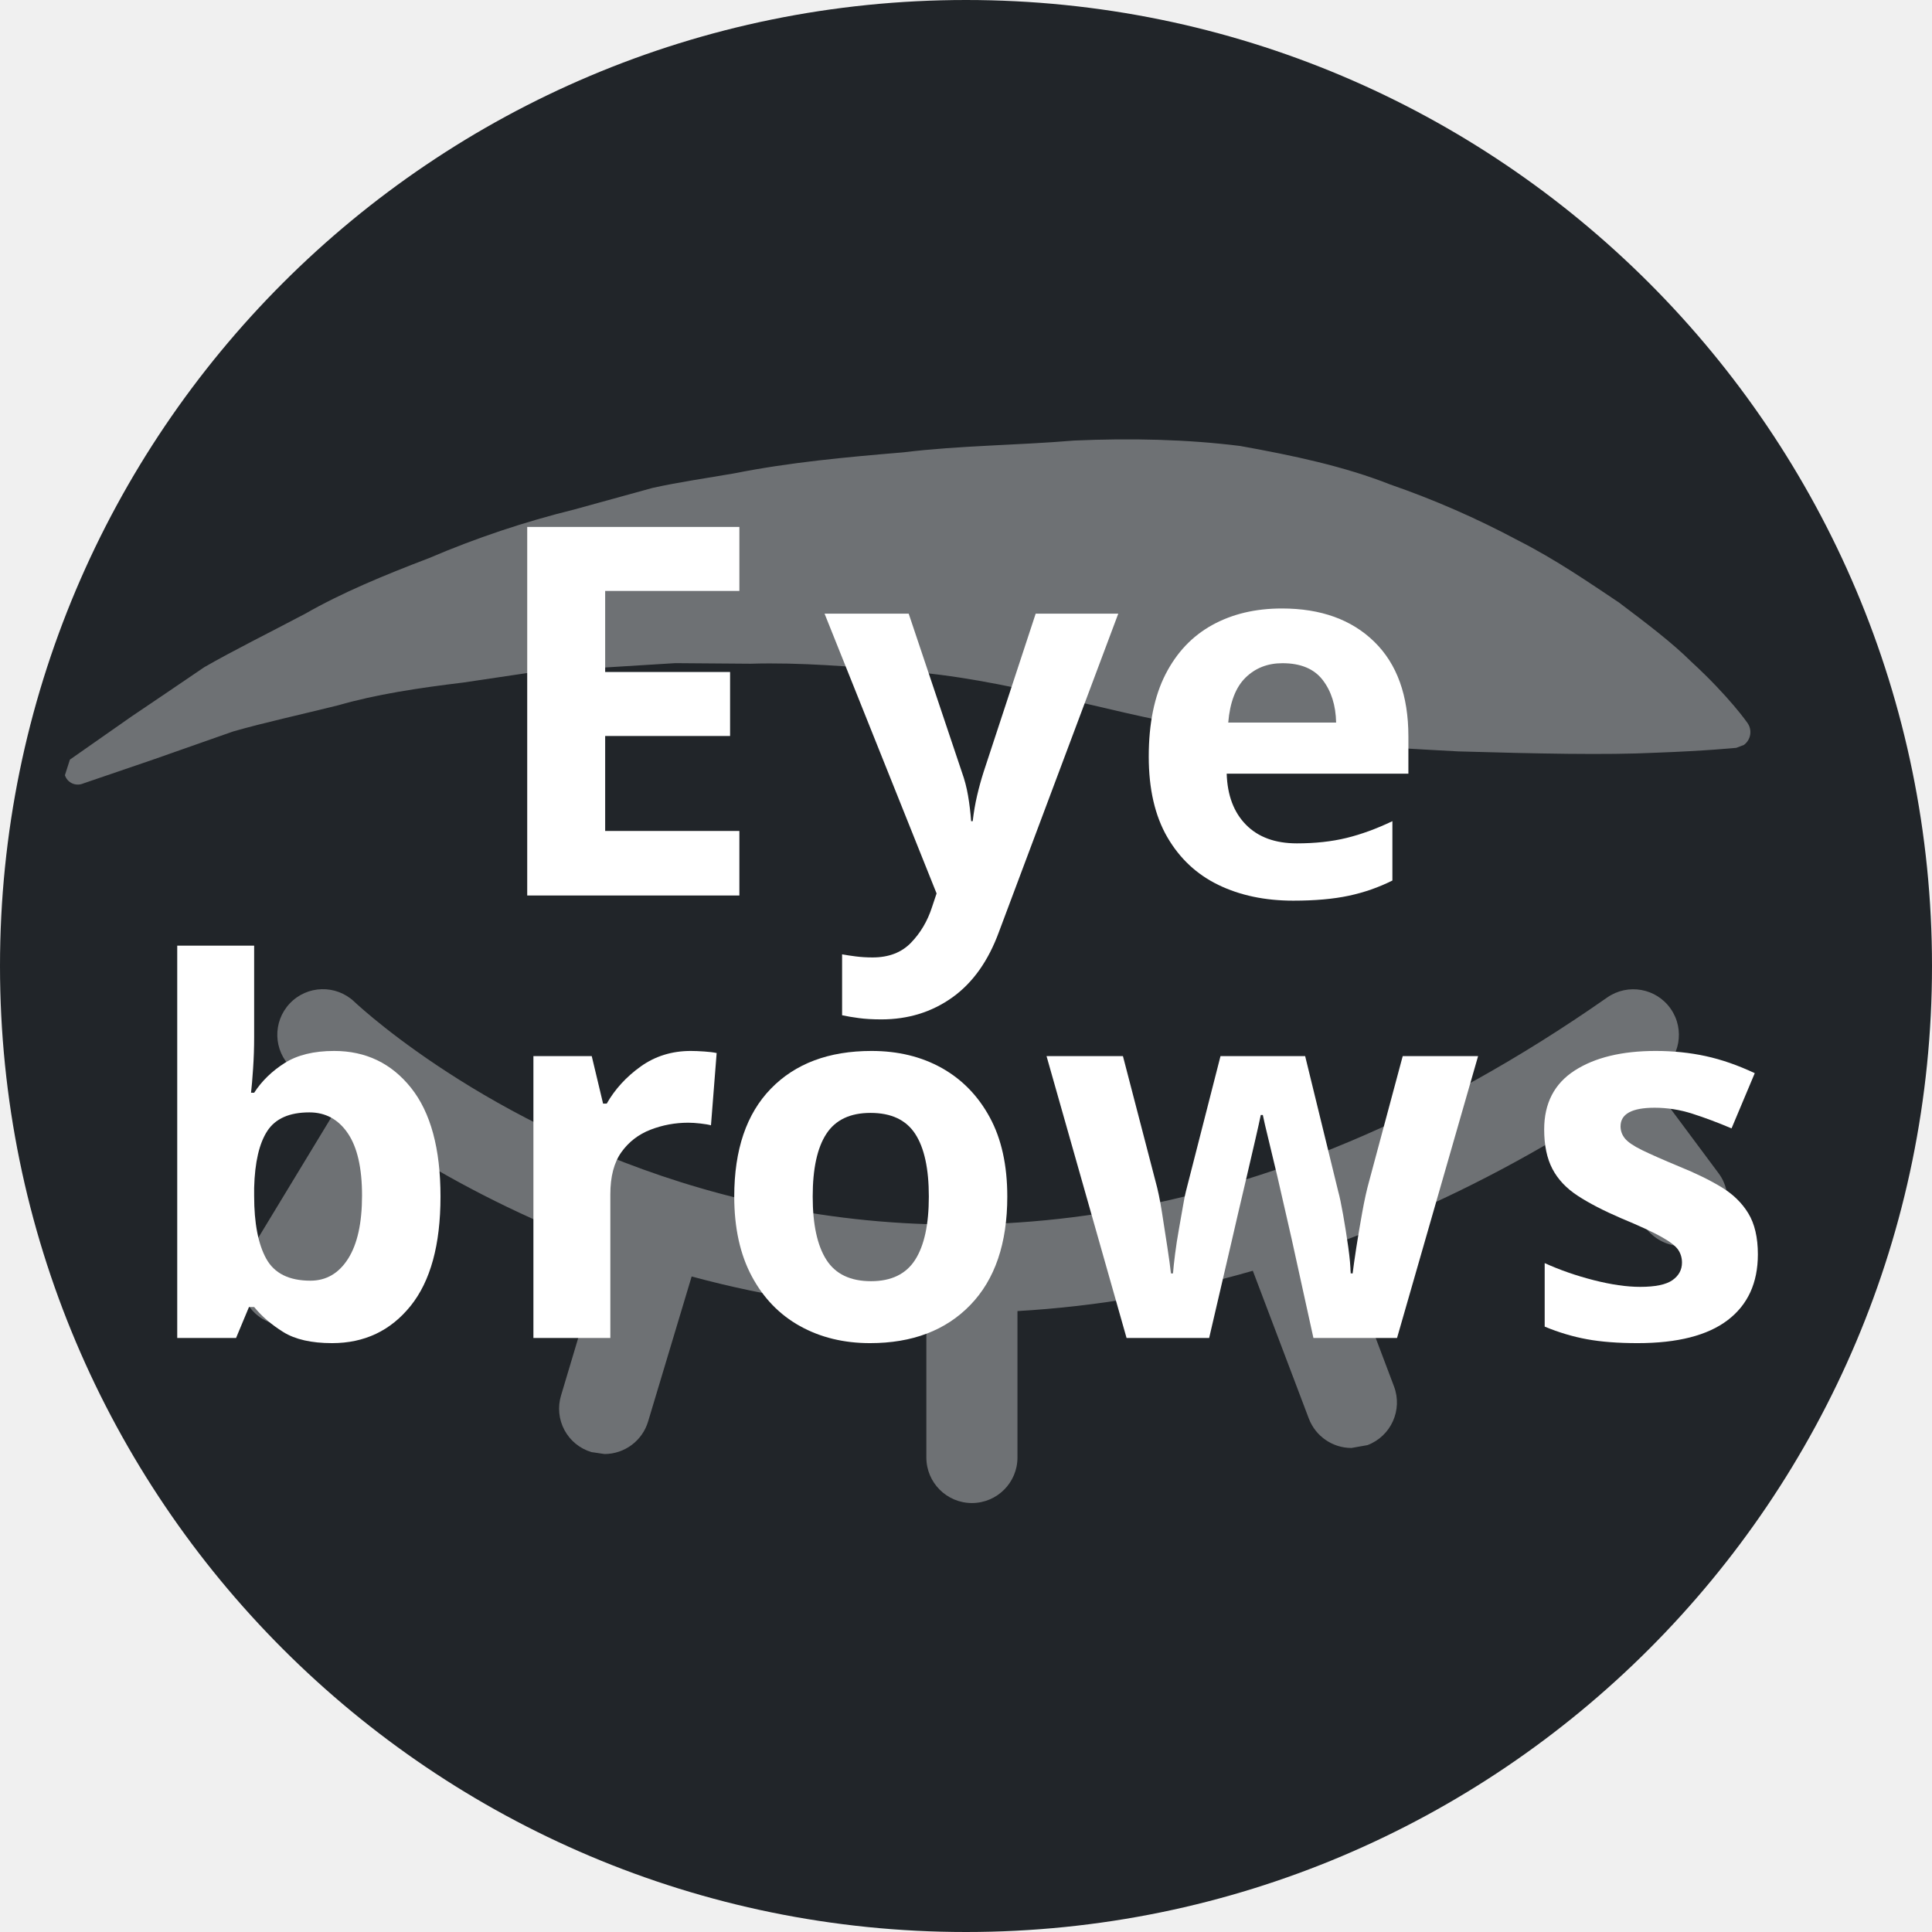
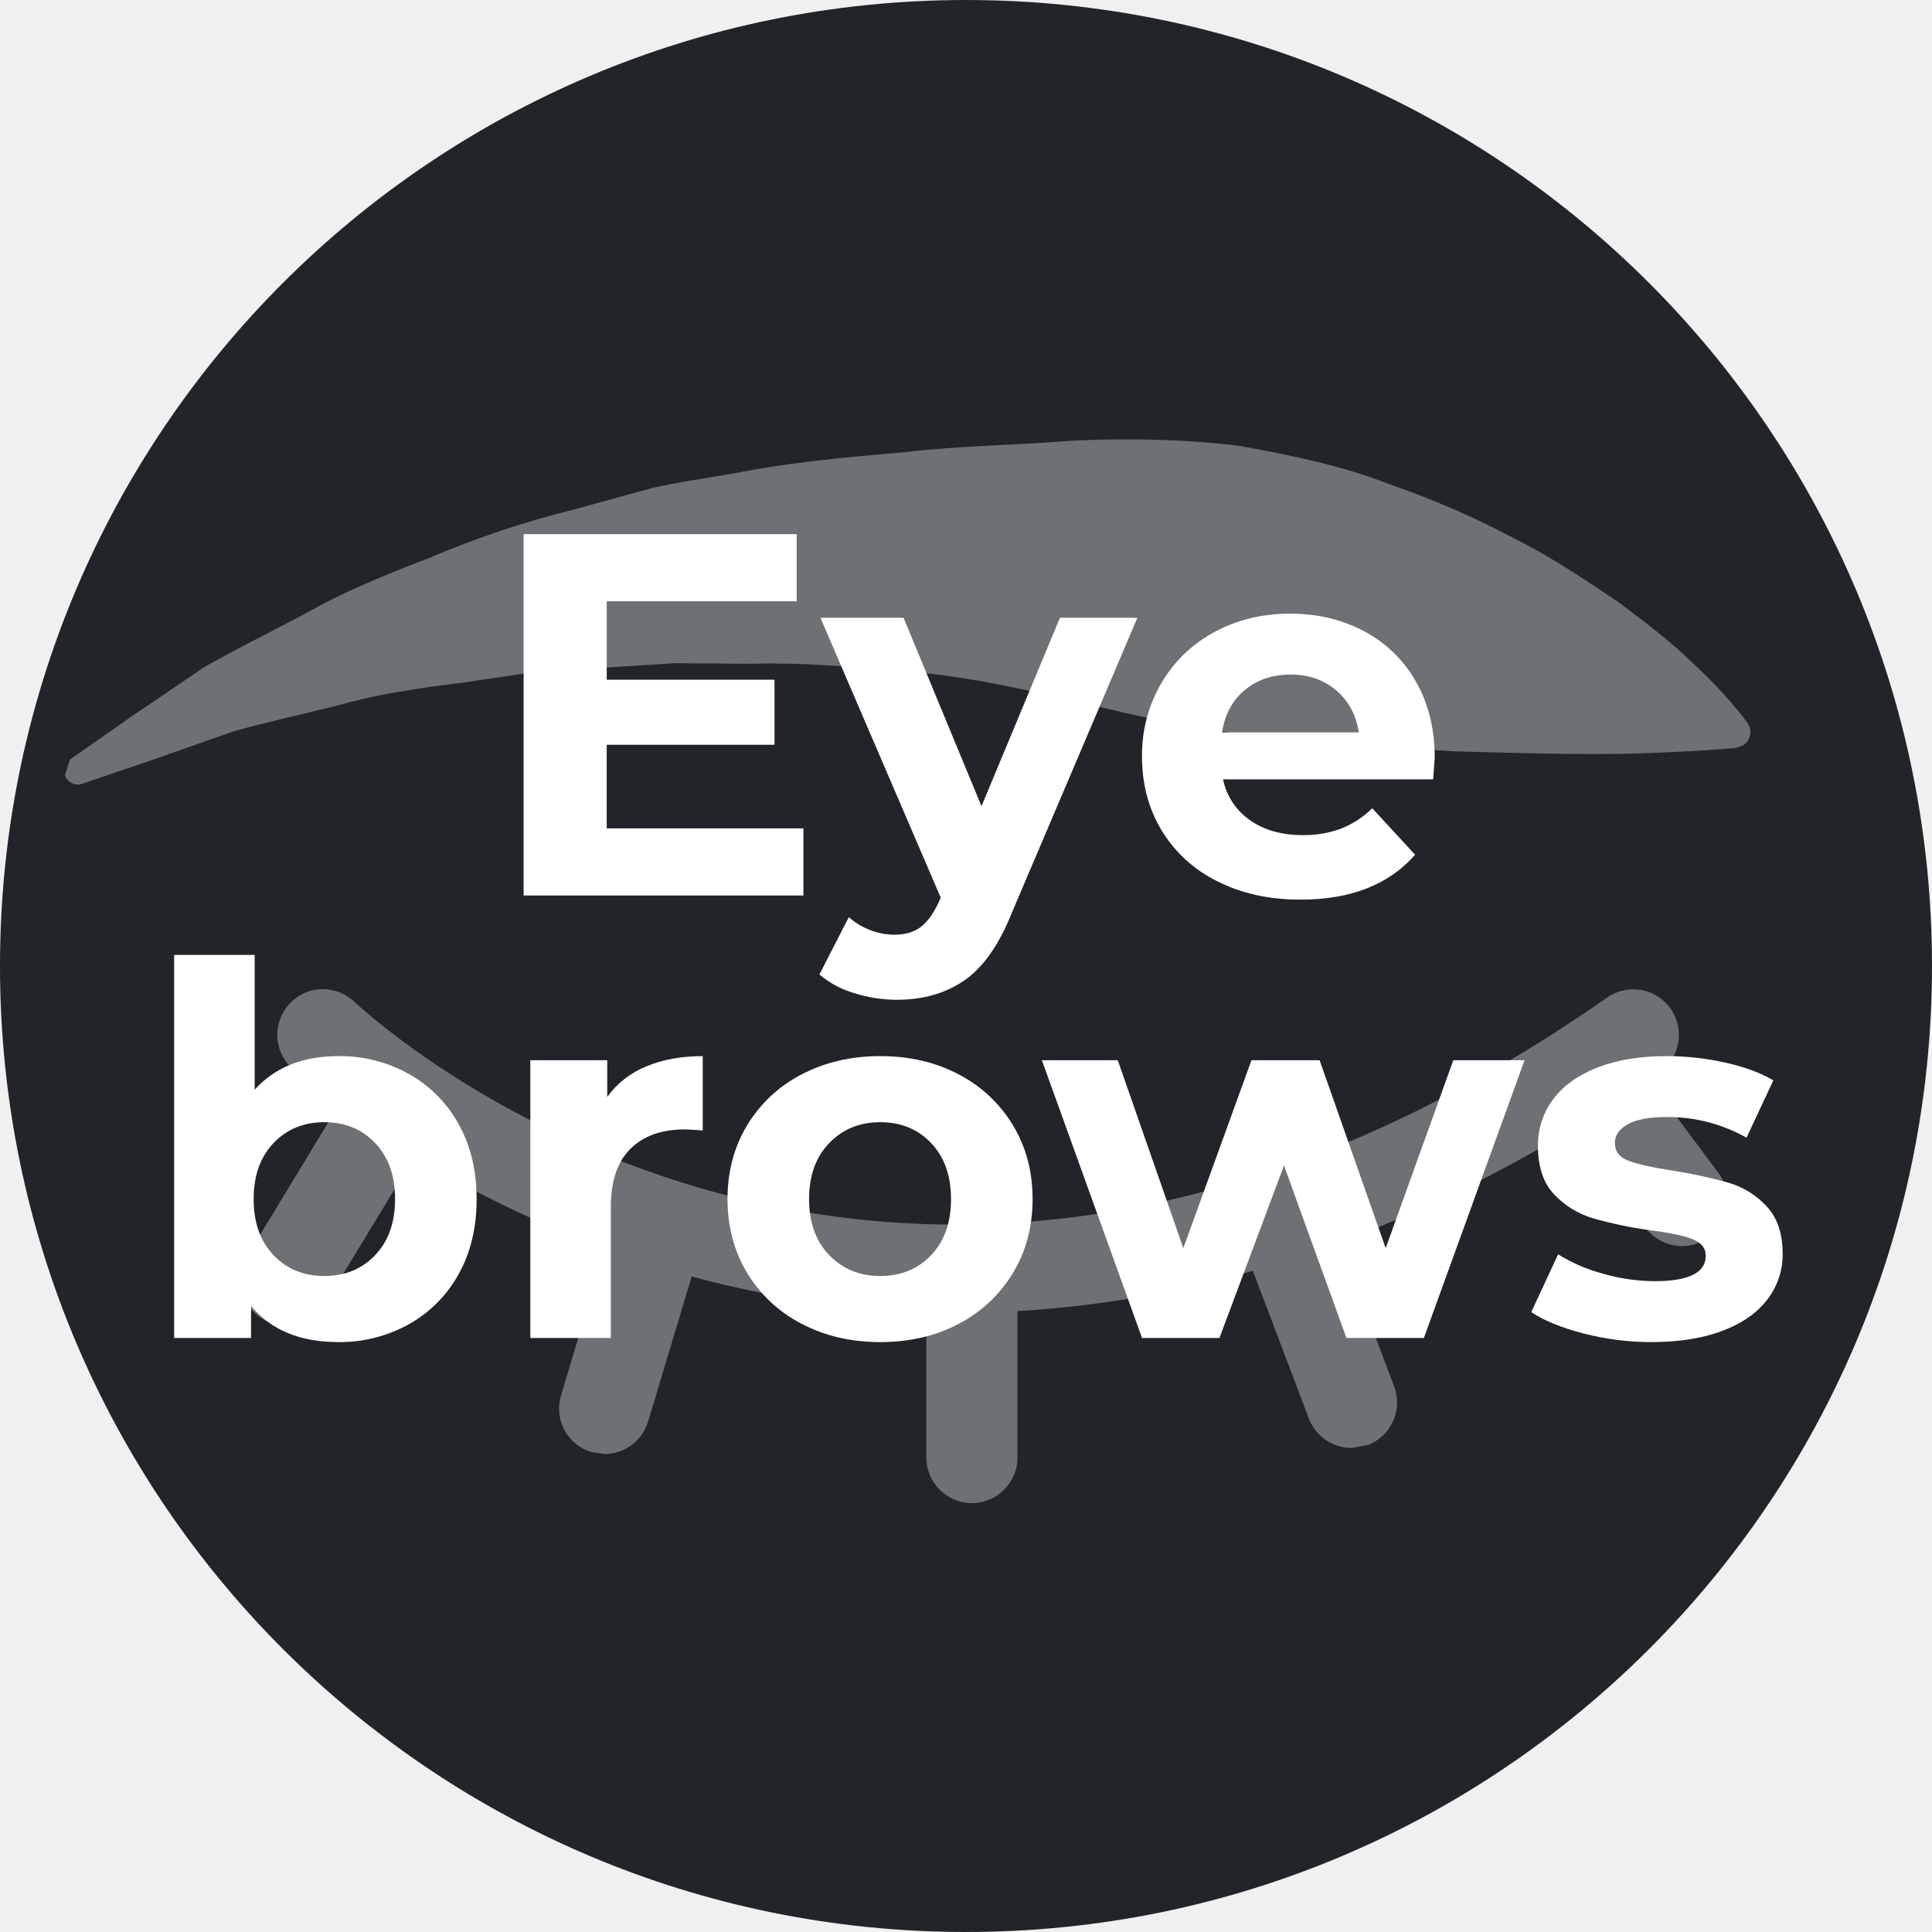
<svg xmlns="http://www.w3.org/2000/svg" id="Layer_1" data-name="Layer 1" viewBox="0 0 1000 1000">
  <defs>
-     <style>.cls-1{fill:#212529;}.cls-2{opacity:0.35;}.cls-3,.cls-4{fill:#fff;}.cls-4{font-size:267.19px;font-family:Montserrat-Bold, Montserrat;font-weight:700;}.cls-5{letter-spacing:0em;}.cls-6{letter-spacing:-0.01em;}.cls-7{letter-spacing:0em;}.cls-8{letter-spacing:-0.01em;}.cls-9{letter-spacing:-0.01em;}.cls-10{letter-spacing:-0.01em;}</style>
+     <style>.cls-1{fill:#212529;}.cls-2{opacity:0.35;}.cls-3{fill:#fff;}</style>
  </defs>
  <circle class="cls-1" cx="500" cy="500" r="500" />
  <g class="cls-2">
-     <path class="cls-3" d="M853.36,558.66l5.53-3.65a23.6,23.6,0,0,0-27-38.72C463.09,774.14,194.63,529,183.35,518.45a23.6,23.6,0,0,0-32.43,34.3c.51.48,8.91,8.17,24.24,19.54L127.91,650.2a23.65,23.65,0,0,0,7.92,32.42,24,24,0,0,0,12.29,3.44,23.71,23.71,0,0,0,20.17-11.31l46.19-76.11a566.41,566.41,0,0,0,98.68,47.52L290.4,722.28a23.45,23.45,0,0,0,15.73,29.32l6.79,1a23.62,23.62,0,0,0,22.54-16.84L358,660.7A534.86,534.86,0,0,0,479.48,679v75.39a23.58,23.58,0,1,0,47.16,0V678.61a554.91,554.91,0,0,0,121.82-20.87l29,76.53a23.63,23.63,0,0,0,22,15.2l8.35-1.48a23.6,23.6,0,0,0,13.72-30.4L693.34,643a699.85,699.85,0,0,0,120.22-58.5l38.21,51A23.69,23.69,0,0,0,870.62,645a23.06,23.06,0,0,0,14.12-4.74,23.59,23.59,0,0,0,4.78-33Z" />
-     <path class="cls-3" d="M904.51,374.23s-9.41-13.66-29.27-31.88c-9.7-9.62-22.44-19.31-37.32-30.53-15.16-10.09-32.38-22.06-52.32-32.18a457.27,457.27,0,0,0-66-28.86c-23.9-9.43-50.23-15-77.66-19.94-27.55-3.46-56.64-4.11-86-2.81-29.42,2.48-58.83,2.51-88.47,6.11C438,236.61,408.7,239.3,380.1,245c-14.33,2.49-28.53,4.49-42.36,7.55l-40.62,11.19a487.37,487.37,0,0,0-75,25.11c-23.44,8.94-45.18,17.95-64.23,28.86-19.27,10.18-36.94,18.88-52.13,27.61-14.45,9.86-27.14,18.41-37.58,25.46-20.35,14.24-32,22.4-32,22.4l-2.58,8.07a7,7,0,0,0,9,4.45l.76-.28L79.71,393c11.34-4,25.19-8.83,41-14.41,16.06-4.59,34.66-8.63,54.4-13.55,19.48-5.62,41.4-8.94,64.52-11.74,11.32-1.65,23-3.43,35-5.2,12.08-1.29,24.51-1.6,36.95-2.51l37.89-2.35c12.86.07,25.9.18,39,.3,26-.77,52.54,1.5,78.92,3.82,52.71,3.7,103.85,21,151.88,29.06,48.24,8,94.61,10.26,135.52,12.5,41,1.17,76.39,1.95,102.31.68,25.8-.93,41.64-2.53,41.64-2.53l3.9-1.5A8.22,8.22,0,0,0,904.51,374.23Z" />
+     <path class="cls-3" d="M853.361,558.66l5.531-3.649A23.599,23.599,0,0,0,831.898,516.294c-368.805,257.848-637.27,12.69-648.548,2.155a23.601,23.601,0,0,0-32.43,34.299c.509.483,8.907,8.169,24.235,19.543l-47.243,77.911a23.647,23.647,0,0,0,7.915,32.417,23.998,23.998,0,0,0,12.295,3.439,23.701,23.701,0,0,0,20.166-11.304l46.194-76.118A566.394,566.394,0,0,0,313.164,646.164l-22.766,76.112a23.463,23.463,0,0,0,15.735,29.327l6.79,1.004a23.624,23.624,0,0,0,22.537-16.841l22.544-75.069a534.995,534.995,0,0,0,121.479,18.335V754.42a23.577,23.577,0,1,0,47.154,0V678.613A554.867,554.867,0,0,0,648.465,657.742l29.022,76.532A23.645,23.645,0,0,0,699.535,749.474l8.341-1.488a23.581,23.581,0,0,0,13.719-30.395L693.336,643.024a699.902,699.902,0,0,0,120.227-58.508l38.202,50.993a23.698,23.698,0,0,0,18.85,9.466,23.085,23.085,0,0,0,14.126-4.736,23.588,23.588,0,0,0,4.781-33.008Z" />
+     <path class="cls-3" d="M904.507,374.229s-9.403-13.656-29.264-31.883c-9.708-9.619-22.442-19.308-37.325-30.529-15.163-10.089-32.379-22.054-52.322-32.182A458.535,458.535,0,0,0,719.58,250.779c-23.904-9.428-50.231-14.959-77.657-19.937-27.553-3.465-56.639-4.107-85.96-2.816-29.423,2.486-58.832,2.518-88.477,6.116-29.473,2.473-58.788,5.162-87.39,10.84-14.323,2.492-28.526,4.488-42.354,7.553-13.713,3.776-27.299,7.515-40.624,11.183a487.811,487.811,0,0,0-75.012,25.118c-23.44,8.939-45.176,17.947-64.223,28.857-19.276,10.178-36.943,18.875-52.132,27.604-14.451,9.86-27.14,18.418-37.579,25.462-20.35,14.247-31.985,22.404-31.985,22.404L33.612,401.229a7.005,7.005,0,0,0,8.977,4.45l.757-.28s13.179-4.488,36.365-12.365c11.342-3.973,25.188-8.831,40.98-14.419,16.059-4.59,34.655-8.627,54.401-13.548,19.479-5.62,41.394-8.939,64.516-11.742,11.323-1.647,23.008-3.427,34.973-5.194,12.079-1.291,24.515-1.602,36.95-2.511q18.748-1.173,37.891-2.346c12.861.07,25.9.178,38.971.299,25.958-.769,52.538,1.5,78.916,3.814,52.716,3.7,103.856,21.043,151.881,29.06,48.241,8.017,94.612,10.261,135.517,12.505,41.05,1.17,76.398,1.952,102.318.68,25.792-.935,41.642-2.537,41.642-2.537l3.891-1.494A8.214,8.214,0,0,0,904.507,374.229Z" />
  </g>
-   <text class="cls-4" transform="translate(248.84 463.51)">
-     <tspan class="cls-5">E<tspan class="cls-6" x="177.95" y="0">y</tspan>
-       <tspan class="cls-7" x="333.72" y="0">e</tspan>
-     </tspan>
-     <tspan x="-177.95" y="229.02">b</tspan>
-     <tspan class="cls-8" x="6.41" y="229.02">r</tspan>
-     <tspan class="cls-9" x="119.17" y="229.02">o</tspan>
-     <tspan class="cls-10" x="290.17" y="229.02">w</tspan>
-     <tspan x="538.39" y="229.02">s</tspan>
-   </text>
+   <path class="cls-3" d="M415.836,428.773v34.734H271.02V276.475H412.363v34.734h-98.325v40.613h86.836v33.665H314.037V428.773Z" />
+   <path class="cls-3" d="M588.707,319.76,523.781,472.325q-9.888,24.848-24.447,35.002-14.566,10.15-35.136,10.152a73.062,73.062,0,0,1-22.177-3.473,48.975,48.975,0,0,1-17.901-9.619l15.229-29.658a35.803,35.803,0,0,0,11.089,6.68,34.524,34.524,0,0,0,12.424,2.405q8.549,0,13.894-4.142,5.342-4.146,9.619-13.761l.534-1.336L424.654,319.76h43.018l40.346,97.523,40.612-97.523Z" />
+   <path class="cls-3" d="M741.804,403.39H633.059a33.839,33.839,0,0,0,13.894,21.107q10.953,7.753,27.253,7.749a55.154,55.154,0,0,0,19.906-3.34,48.231,48.231,0,0,0,16.164-10.555L732.452,442.4q-20.309,23.244-59.315,23.245-24.316,0-43.018-9.485A69.501,69.501,0,0,1,601.263,429.841q-10.157-16.833-10.153-38.208a73.47,73.47,0,0,1,10.02-38.074A70.203,70.203,0,0,1,628.65,327.108q17.498-9.482,39.144-9.485,21.104,0,38.208,9.084a66.36,66.36,0,0,1,26.853,26.051q9.75,16.972,9.752,39.41Q742.606,392.97,741.804,403.39Zm-97.523-46.224q-9.62,8.016-11.757,21.909h70.806q-2.142-13.626-11.757-21.775-9.618-8.147-23.513-8.149Q653.895,349.151,644.281,357.167Z" />
+   <path class="cls-3" d="M211.571,555.859a66.228,66.228,0,0,1,25.784,25.917q9.349,16.702,9.352,38.876,0,22.181-9.352,38.876a66.199,66.199,0,0,1-25.784,25.918,73.264,73.264,0,0,1-36.472,9.218q-29.657,0-45.154-18.703V692.526H90.133V494.272h41.682v69.736q15.762-17.366,43.284-17.367A73.254,73.254,0,0,1,211.571,555.859Zm-17.367,93.783q10.283-10.821,10.287-28.99,0-18.167-10.287-28.989-10.289-10.822-26.318-10.821-16.031,0-26.317,10.821-10.289,10.821-10.287,28.989,0,18.173,10.287,28.99Q151.849,660.463,167.885,660.463,183.916,660.463,194.203,649.642Z" />
+   <path class="cls-3" d="M334.474,551.985q12.687-5.342,29.257-5.344v38.475q-6.951-.532-9.352-.534-17.903,0-28.055,10.02-10.157,10.02-10.153,30.059V692.526H274.49V548.779H314.301V567.749A46.346,46.346,0,0,1,334.474,551.985Z" />
+   <path class="cls-3" d="M414.901,685.178a70.486,70.486,0,0,1-28.188-26.318q-10.157-16.833-10.153-38.208,0-21.372,10.153-38.208a70.51,70.51,0,0,1,28.188-26.317q18.035-9.482,40.746-9.485,22.707,0,40.613,9.485a70.773,70.773,0,0,1,28.055,26.317q10.151,16.834,10.153,38.208,0,21.379-10.153,38.208A70.749,70.749,0,0,1,496.26,685.178q-17.905,9.488-40.613,9.485Q432.934,694.664,414.901,685.178Zm67.064-35.536q10.283-10.821,10.287-28.99,0-18.167-10.287-28.989-10.289-10.822-26.318-10.821-16.031,0-26.451,10.821-10.421,10.821-10.421,28.989,0,18.173,10.421,28.99Q439.615,660.463,455.647,660.463,471.678,660.463,481.965,649.642Z" />
+   <path class="cls-3" d="M789.099,548.779,736.997,692.526H696.918l-32.329-89.241L631.19,692.526H591.112l-51.834-143.747H578.554l33.933,97.256,35.27-97.256h35.269l34.2,97.256,35.002-97.256Z" />
+   <path class="cls-3" d="M819.825,690.254q-17.102-4.408-27.253-11.088l13.894-29.925a87.273,87.273,0,0,0,23.246,10.02,97.371,97.371,0,0,0,26.719,3.874q26.451,0,26.451-13.093,0-6.142-7.214-8.816-7.214-2.669-22.177-4.543a213.292,213.292,0,0,1-29.123-6.145,45.162,45.162,0,0,1-19.906-12.291q-8.416-8.817-8.416-25.116a39.343,39.343,0,0,1,7.882-24.181q7.878-10.551,22.979-16.432,15.092-5.874,35.67-5.878a140.061,140.061,0,0,1,30.325,3.34q15.092,3.344,24.982,9.218L903.99,588.857a82.986,82.986,0,0,0-41.414-10.688q-13.364,0-20.04,3.74-6.681,3.746-6.68,9.619,0,6.681,7.215,9.352,7.213,2.673,22.978,5.076a246.662,246.662,0,0,1,28.856,6.279,43.377,43.377,0,0,1,19.505,12.157q8.279,8.817,8.283,24.581a37.955,37.955,0,0,1-8.016,23.78q-8.016,10.419-23.379,16.164-15.368,5.744-36.472,5.745A139.601,139.601,0,0,1,819.825,690.254Z" />
</svg>
